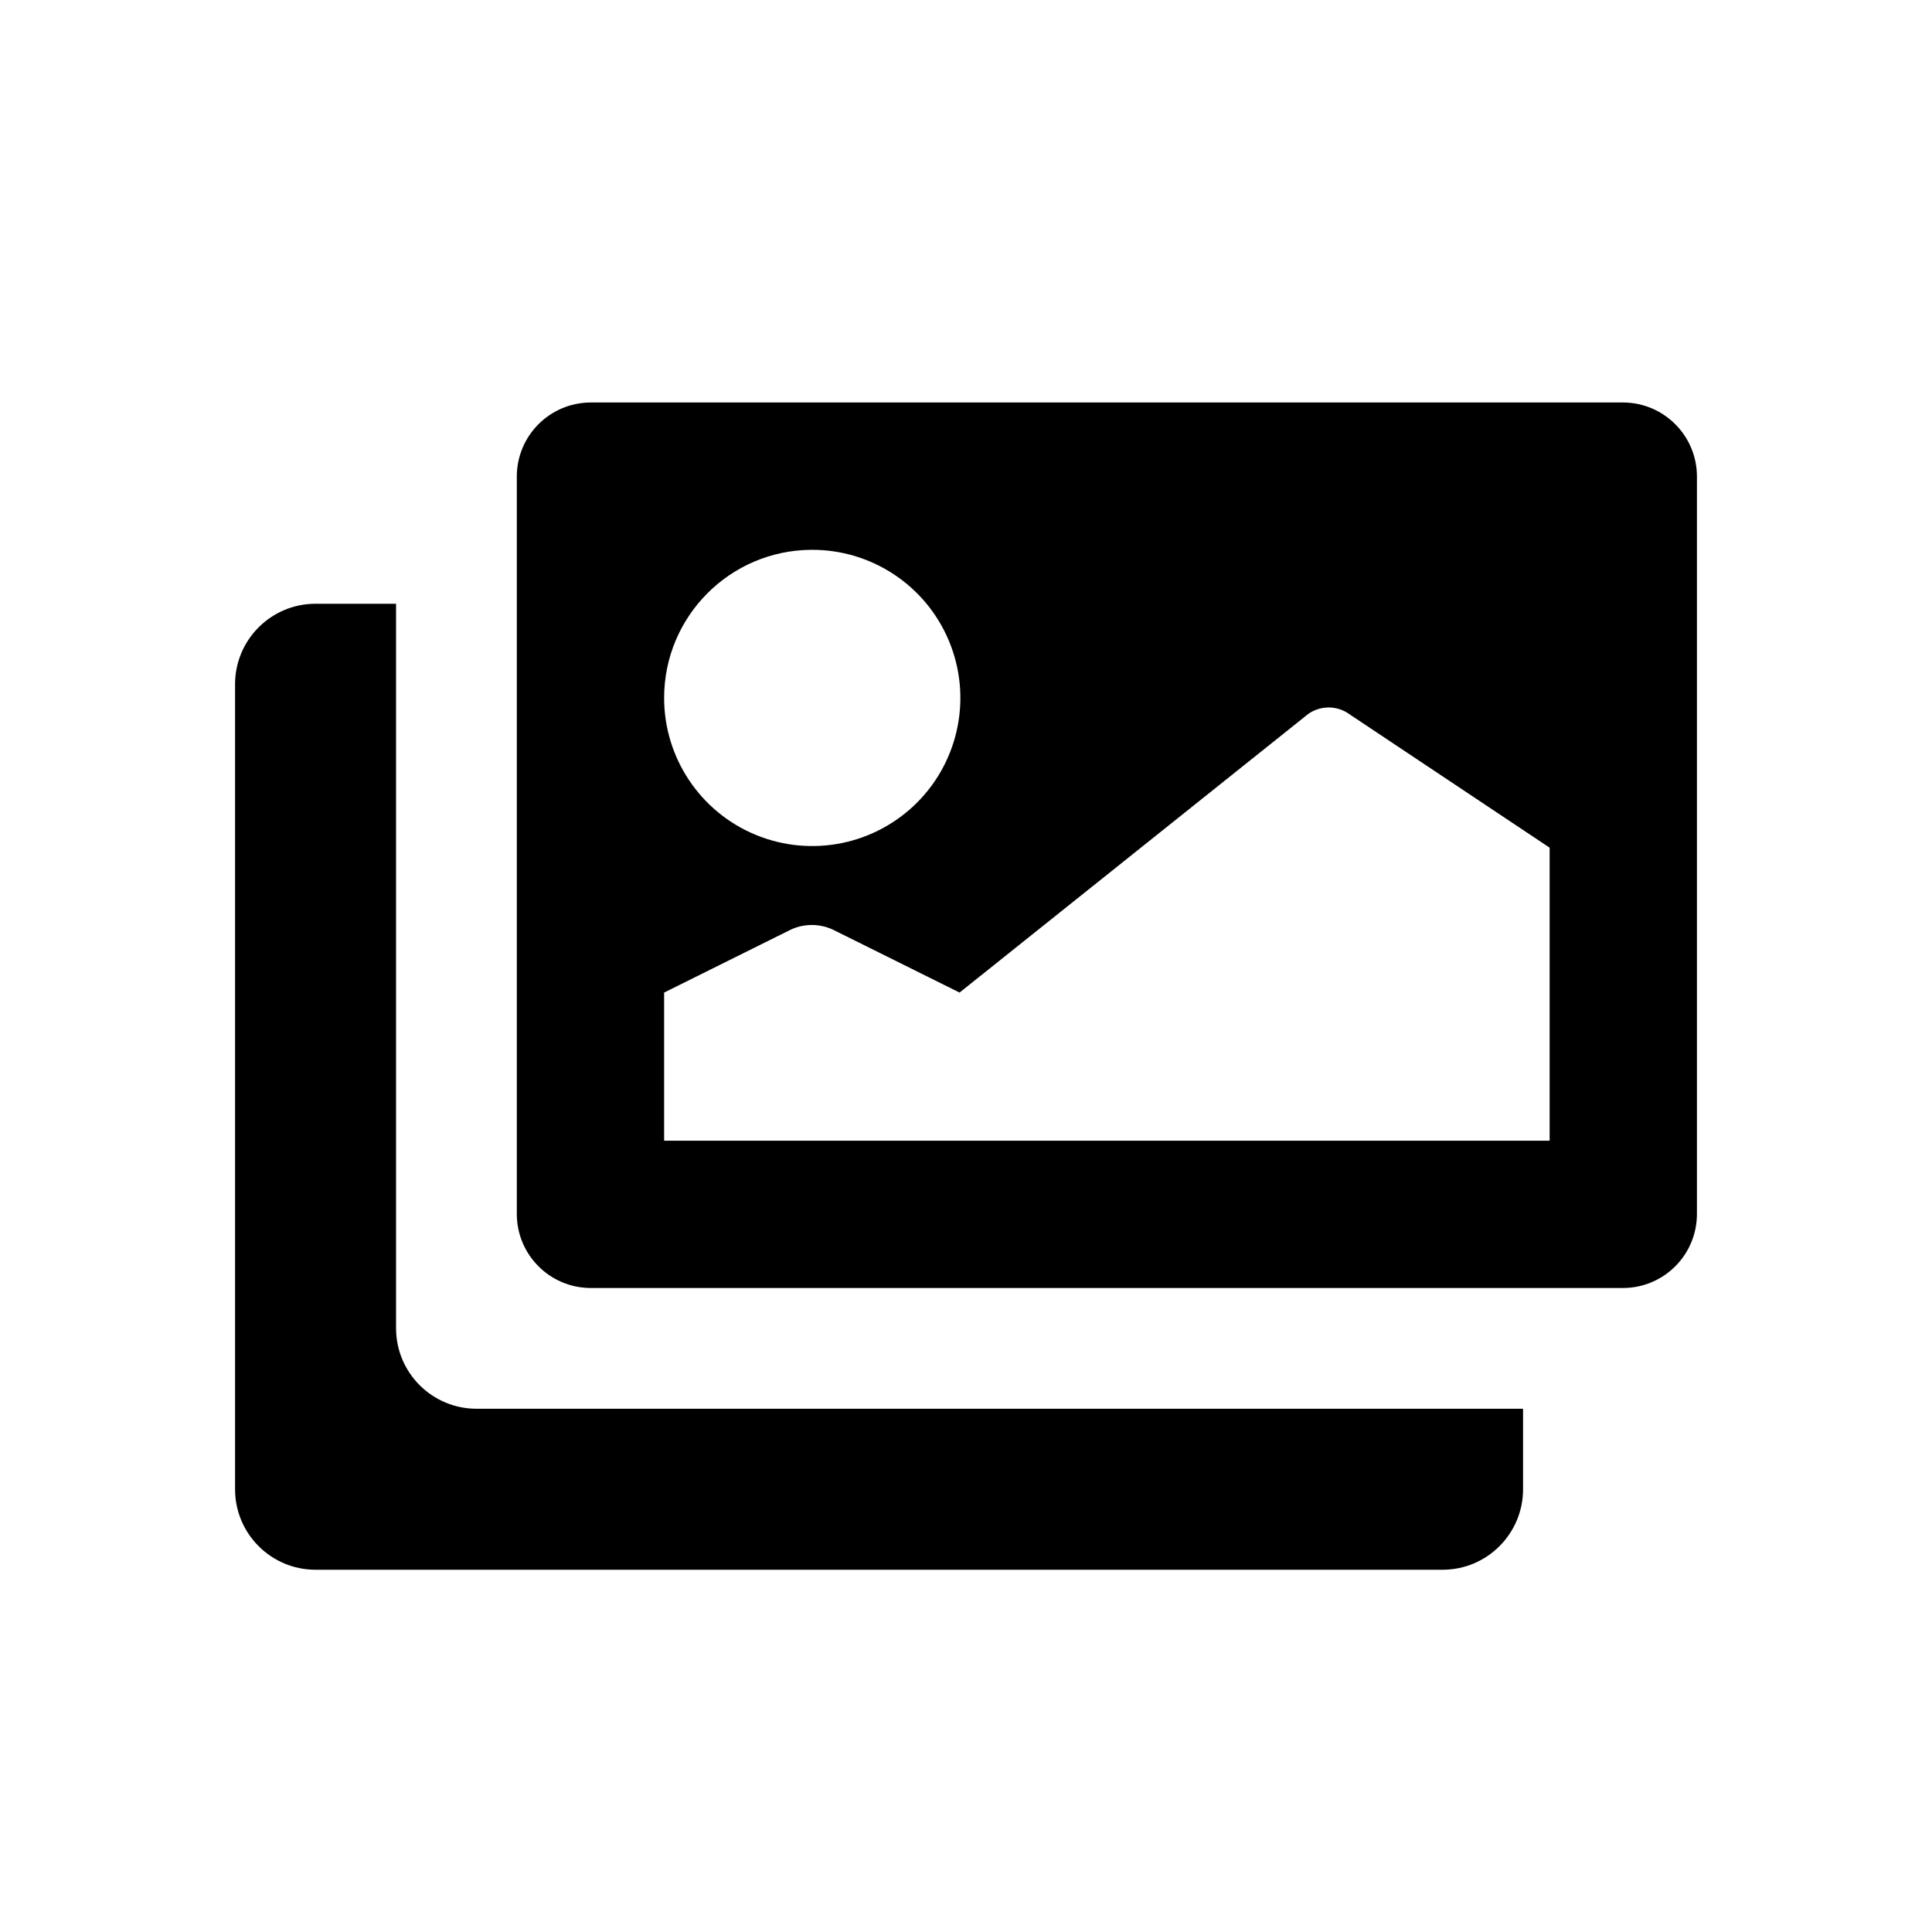
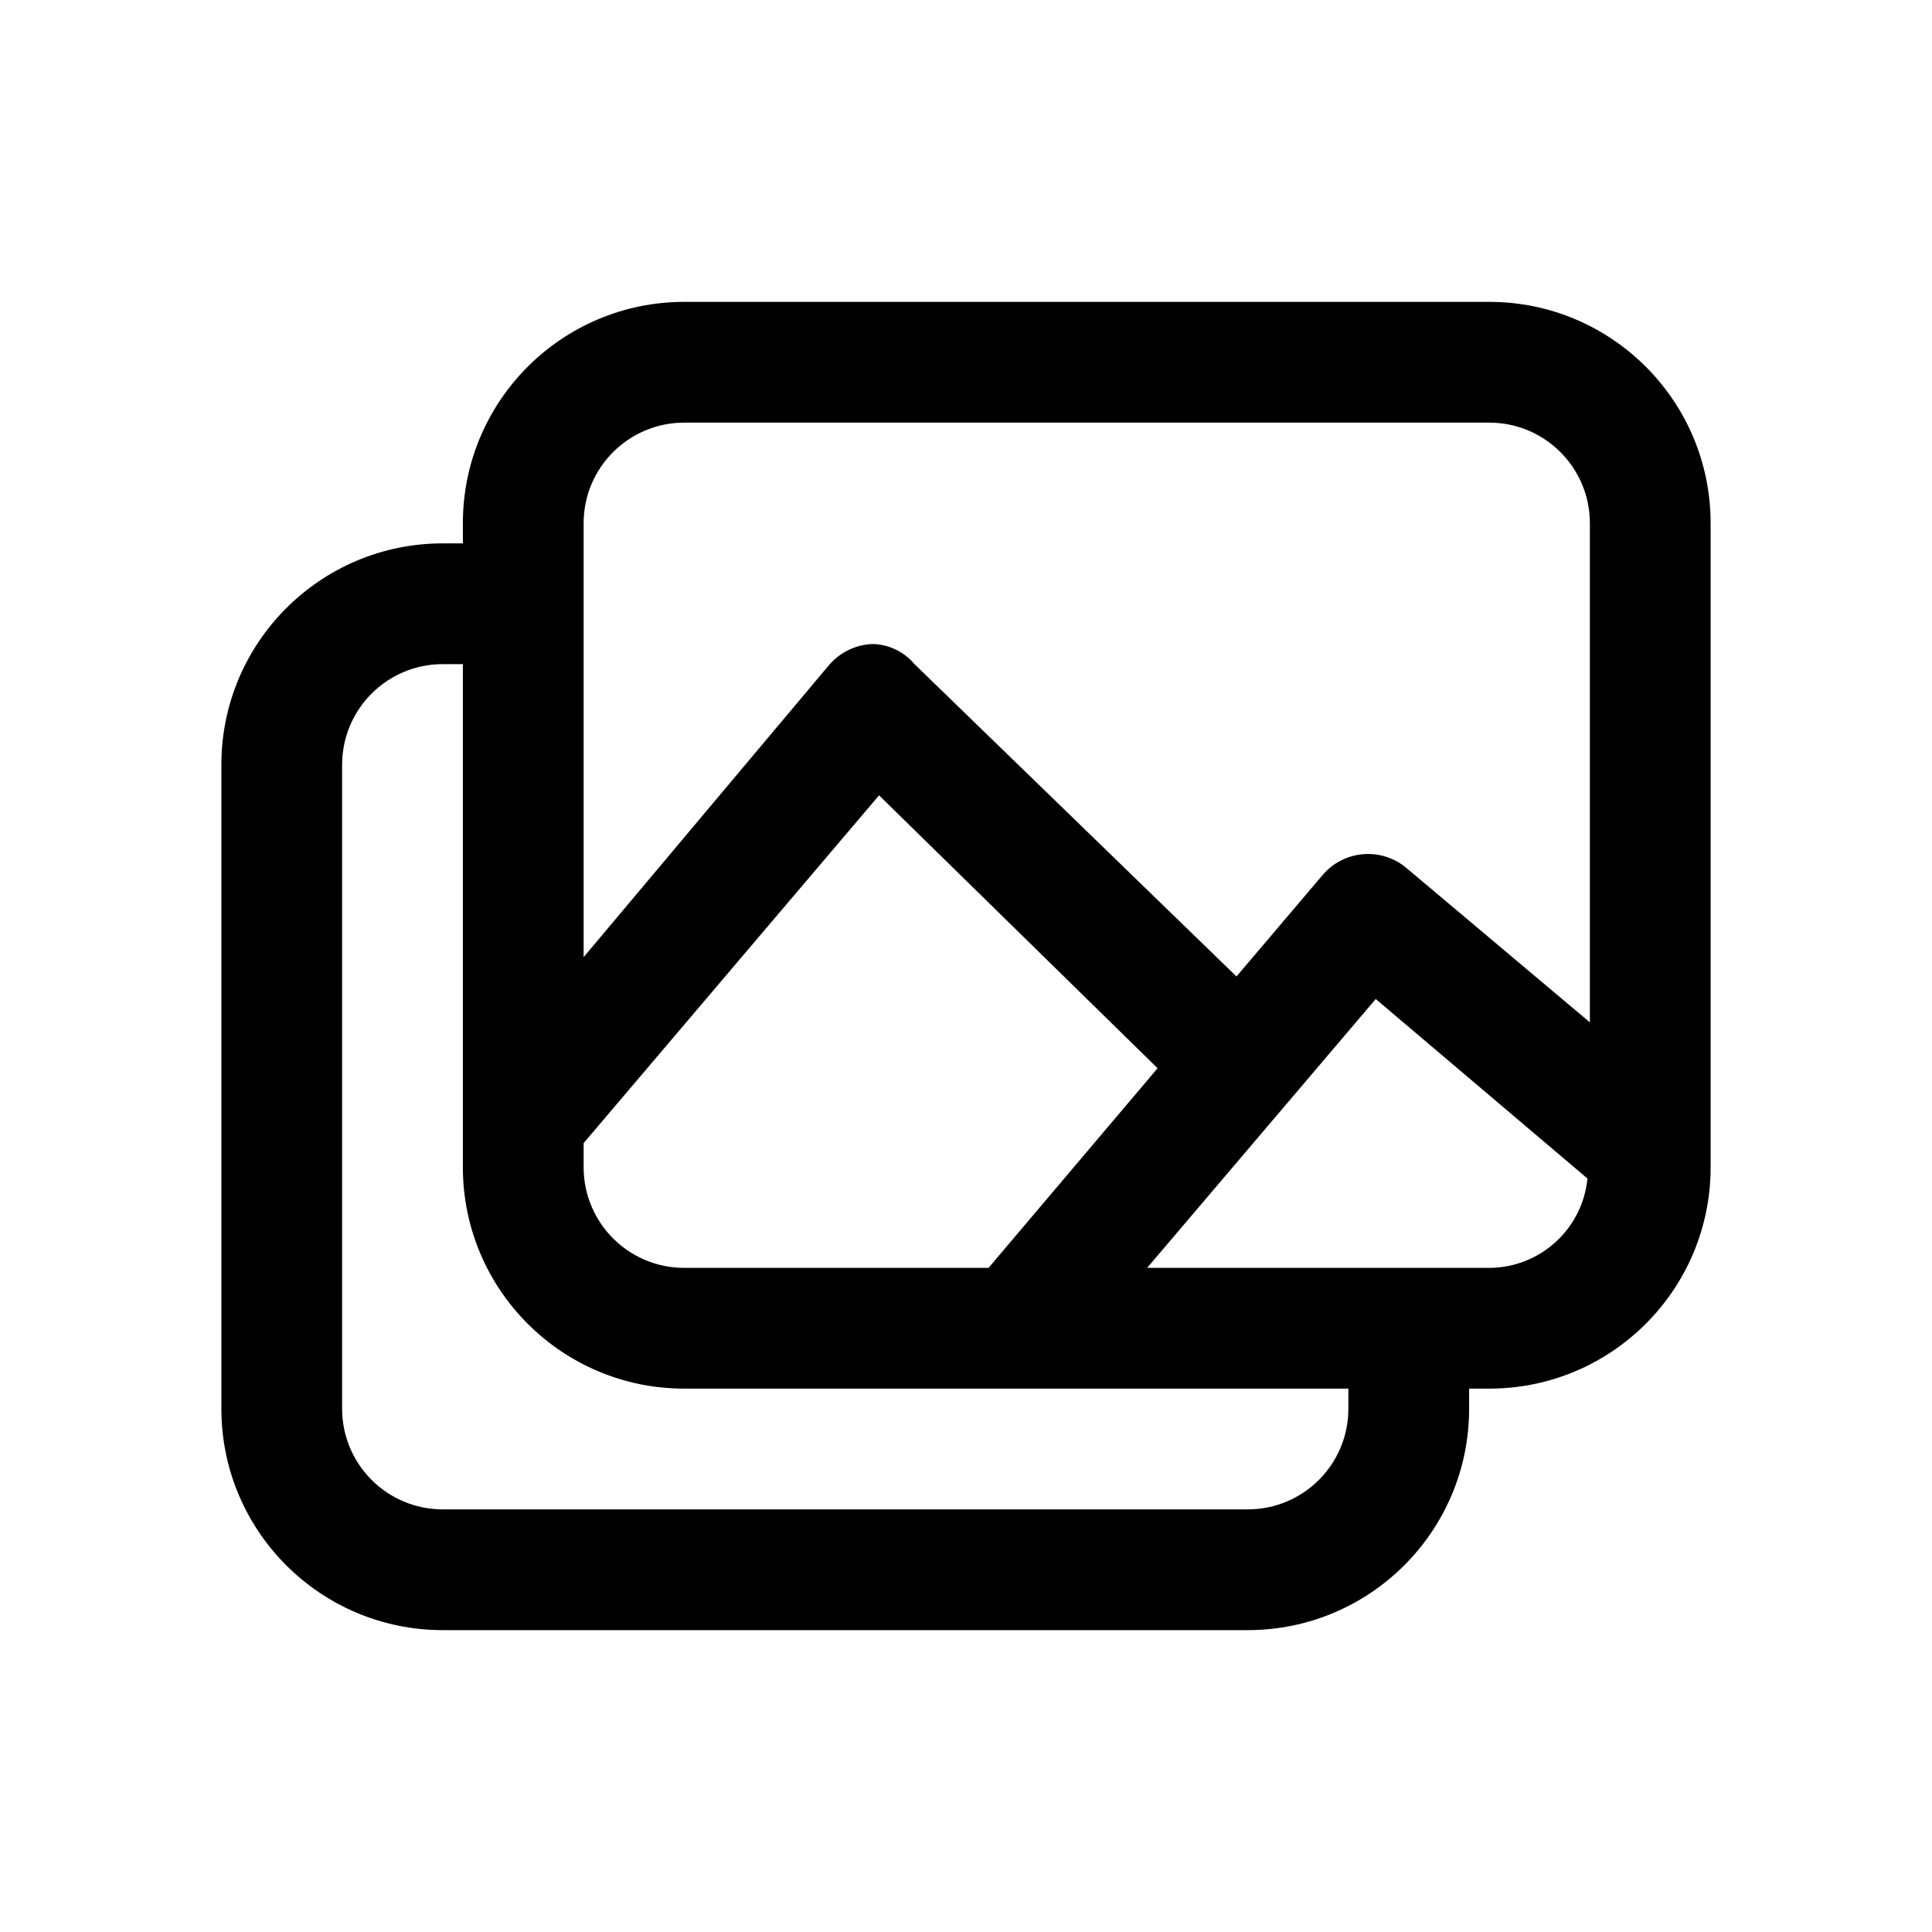
- <svg xmlns="http://www.w3.org/2000/svg" id="Layer_1" data-name="Layer 1" viewBox="0 0 24 24">
-   <path d="M4.92,16.5v-9h-1a1,1,0,0,0-1,1v10a1,1,0,0,0,1,1h14a1,1,0,0,0,1-1v-1h-13A1,1,0,0,1,4.92,16.5Z" />
-   <path d="M20.17,5H7.33a.92.92,0,0,0-.91.92v9.16a.92.92,0,0,0,.91.92H20.17a.92.92,0,0,0,.91-.92V5.92A.92.92,0,0,0,20.17,5ZM10.08,6.83A1.84,1.84,0,1,1,8.25,8.67,1.84,1.84,0,0,1,10.08,6.83Zm9.17,5.5v1.84h-11V12.33l1.57-.78a.62.62,0,0,1,.53,0l1.57.78,4.33-3.46a.44.44,0,0,1,.51,0l2.49,1.66Z" />
+ <svg xmlns="http://www.w3.org/2000/svg" viewBox="0 0 24 24">
+   <g id="images">
+     <path d="M18.5,3.75H8.5A2.75,2.75,0,0,0,5.75,6.5v.25H5.5A2.75,2.75,0,0,0,2.75,9.5v8A2.75,2.75,0,0,0,5.5,20.25h10a2.75,2.75,0,0,0,2.75-2.75v-.25h.25a2.75,2.75,0,0,0,2.75-2.75v-8A2.75,2.75,0,0,0,18.5,3.75ZM7.25,6.5A1.25,1.25,0,0,1,8.5,5.25h10A1.25,1.25,0,0,1,19.75,6.5v6.2l-2.27-1.91a.74.74,0,0,0-1.05.08l-1.07,1.26-4-3.88A.7.7,0,0,0,10.84,8a.75.75,0,0,0-.54.26L7.25,11.89ZM8.5,15.75A1.25,1.25,0,0,1,7.25,14.5v-.3l3.67-4.32,3.46,3.39-2.1,2.48Zm8.25,1.75a1.25,1.25,0,0,1-1.25,1.25H5.5A1.25,1.25,0,0,1,4.25,17.5v-8A1.25,1.25,0,0,1,5.5,8.25h.25V14.5A2.75,2.75,0,0,0,8.5,17.25h8.25Zm1.75-1.75H14.25l2.84-3.34,2.63,2.23A1.23,1.23,0,0,1,18.5,15.75Z" />
+   </g>
</svg>
